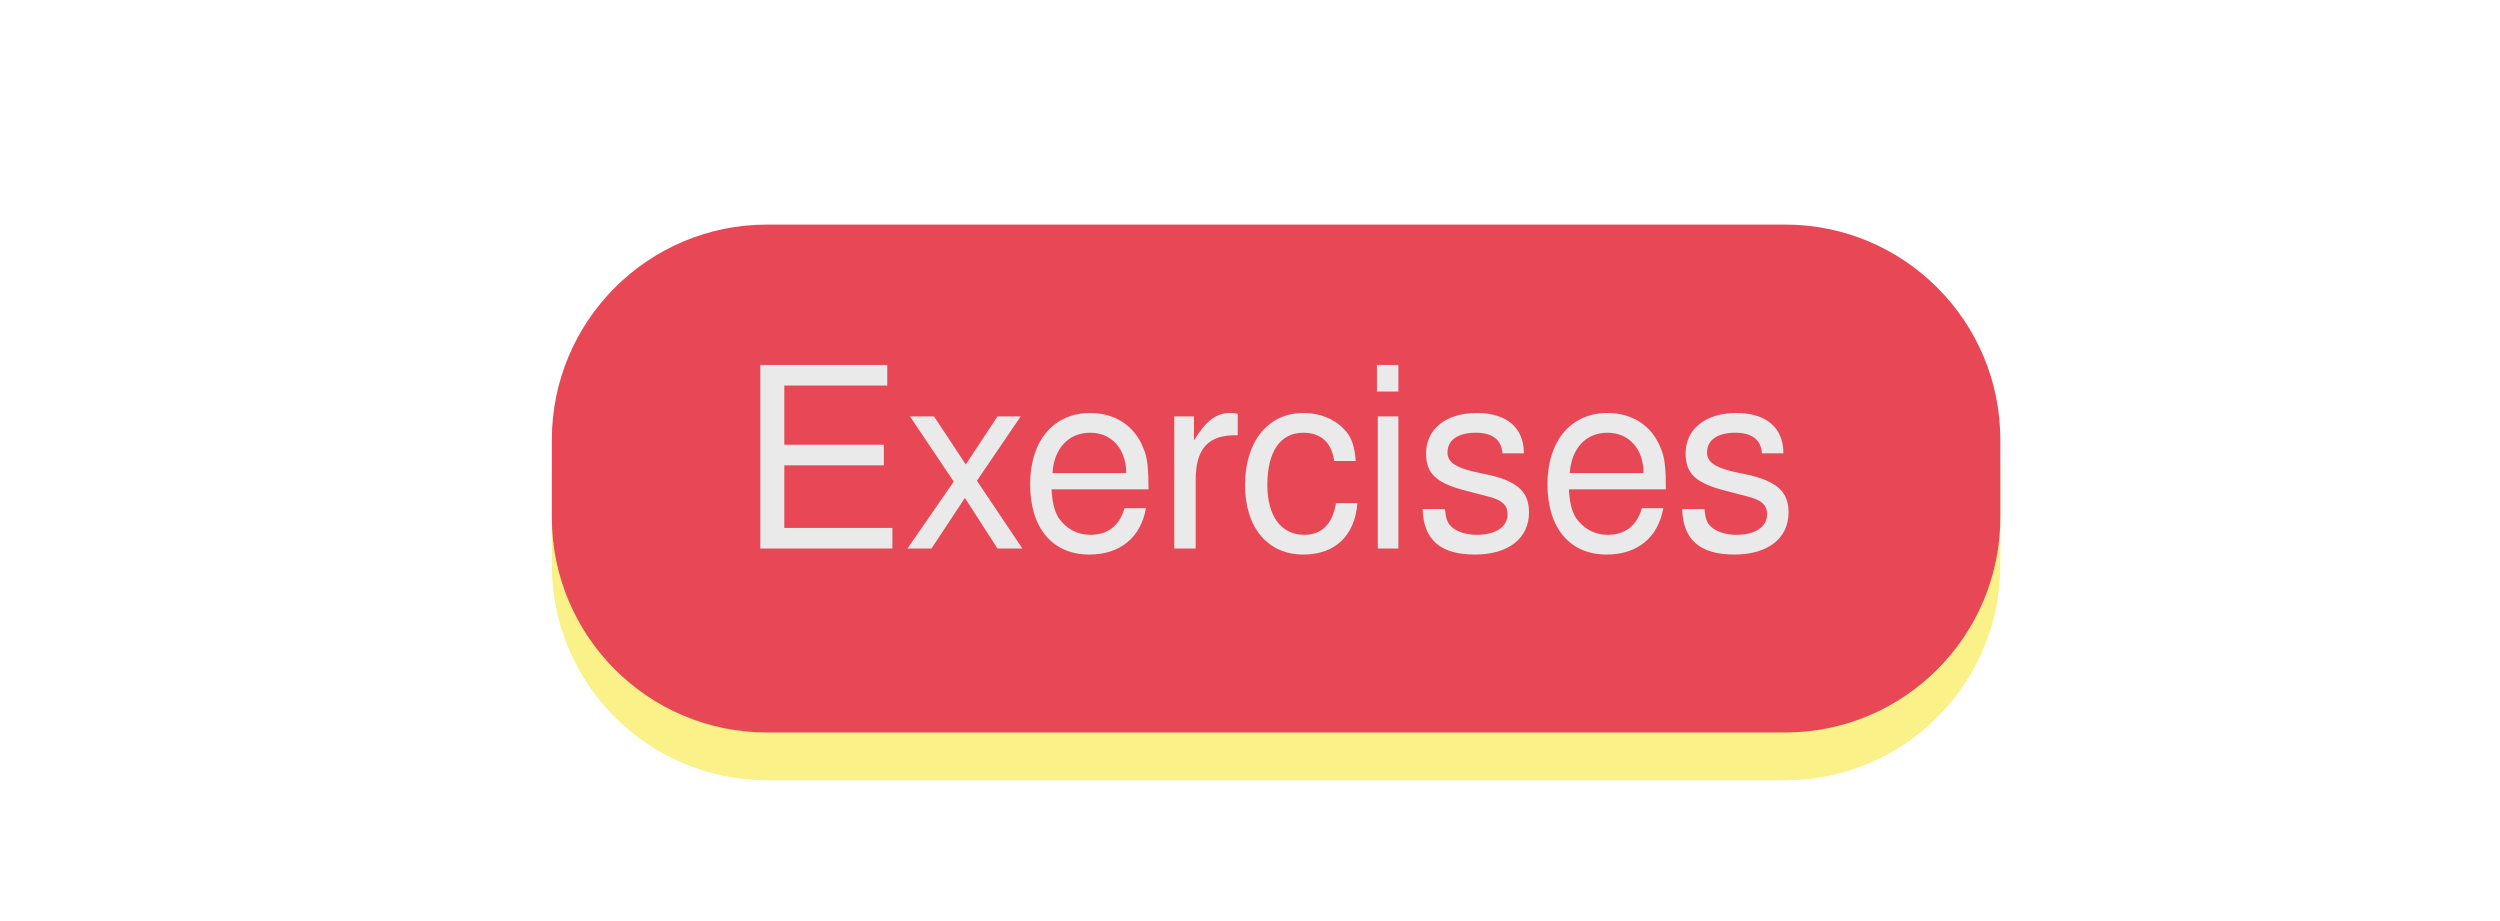
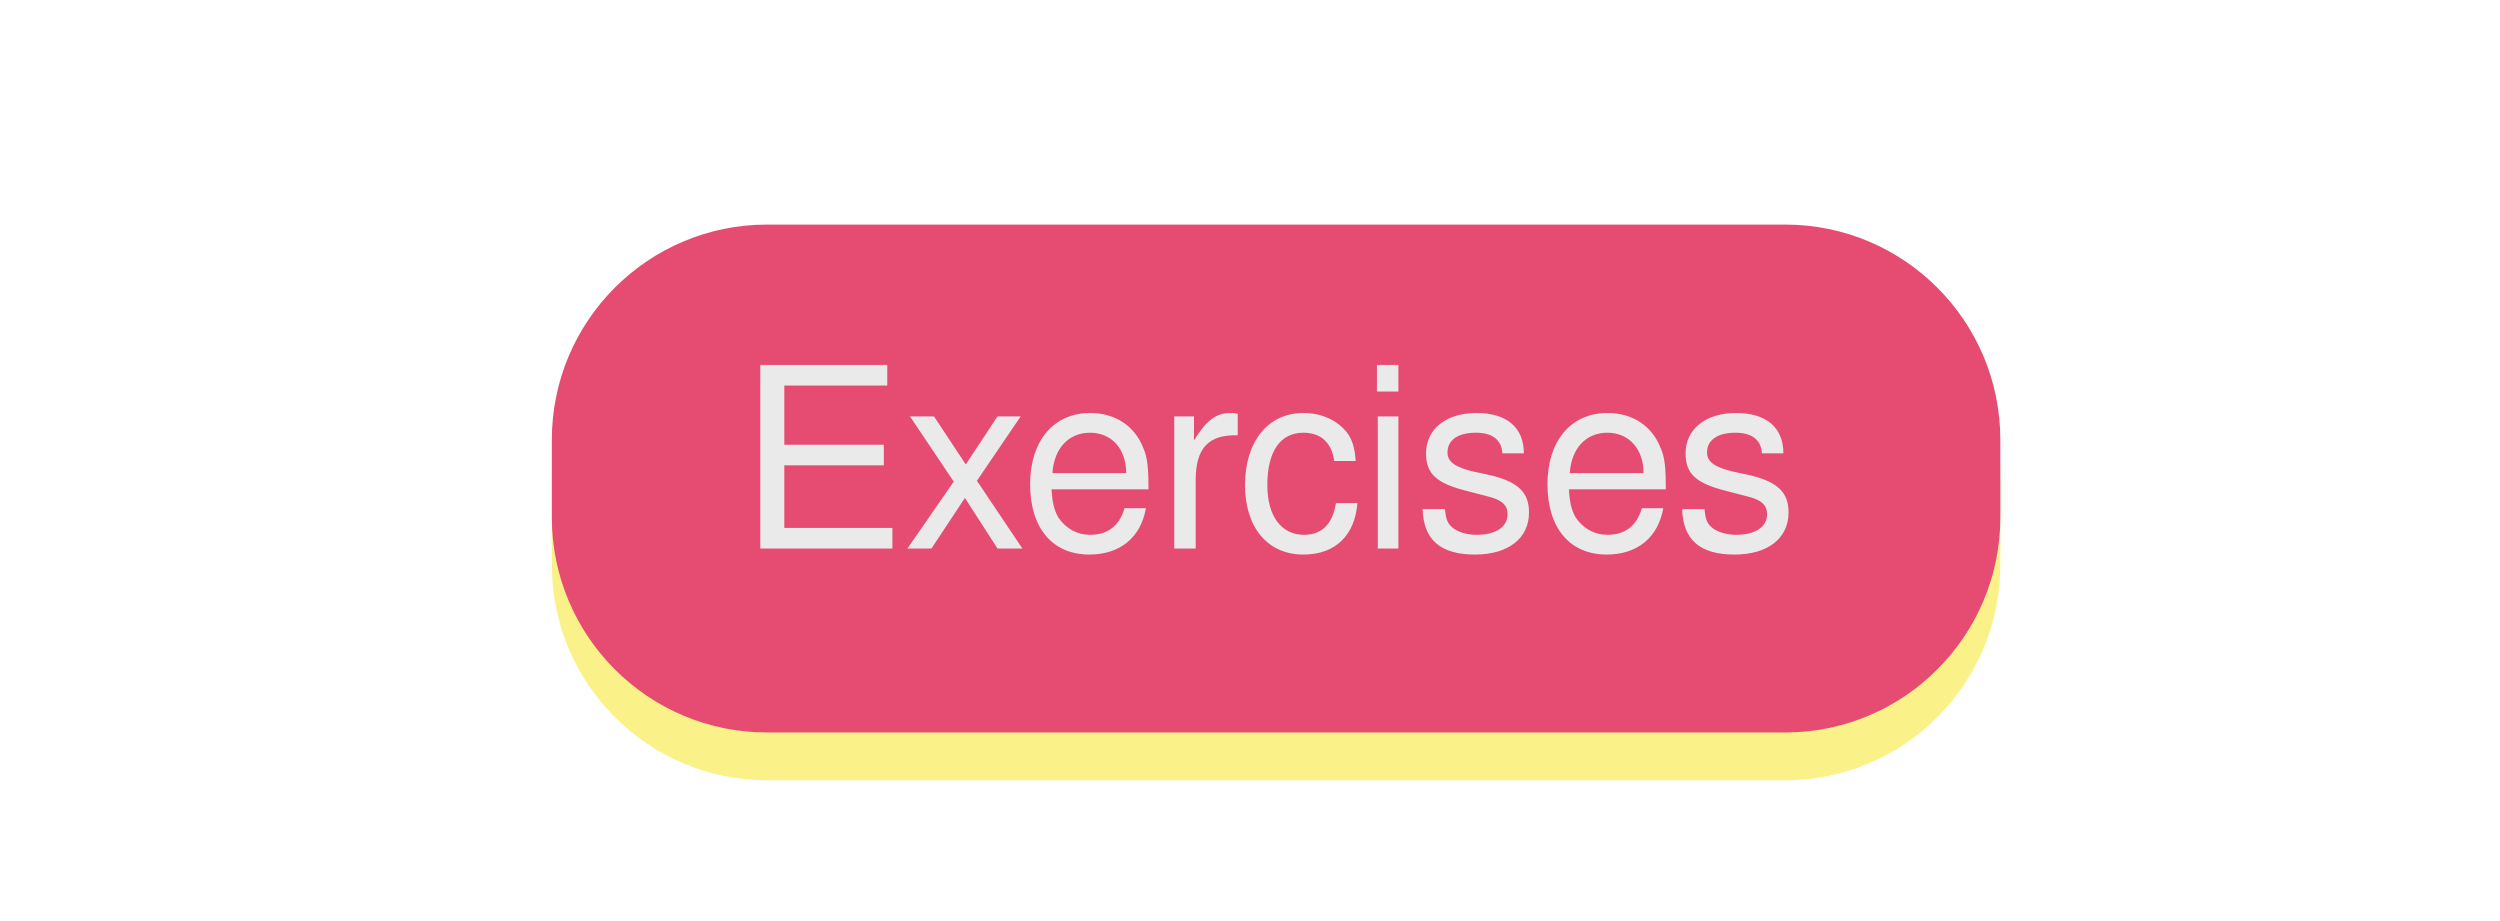
<svg xmlns="http://www.w3.org/2000/svg" id="Layer_1" data-name="Layer 1" viewBox="0 0 45.53 16.77">
  <defs>
-     <style>.cls-1{fill:#faf288;}.cls-2{fill:#e84855;}.cls-3{font-size:4.58px;fill:#eaeaea;font-family:Helvetica-Light, Helvetica;letter-spacing:-0.01em;}</style>
+     <style>.cls-1{fill:#faf288;}.cls-2{fill:#e64c72;}.cls-3{font-size:4.58px;fill:#eaeaea;font-family:Helvetica-Light, Helvetica;letter-spacing:-0.01em;}</style>
  </defs>
  <rect class="cls-1" x="10.05" y="4.72" width="26.38" height="9.49" rx="3.92" ry="3.92" />
  <rect class="cls-2" x="10.05" y="4.09" width="26.38" height="9.25" rx="3.92" ry="3.92" />
  <text class="cls-3" transform="translate(13.44 9.99)">Exercises</text>
</svg>
